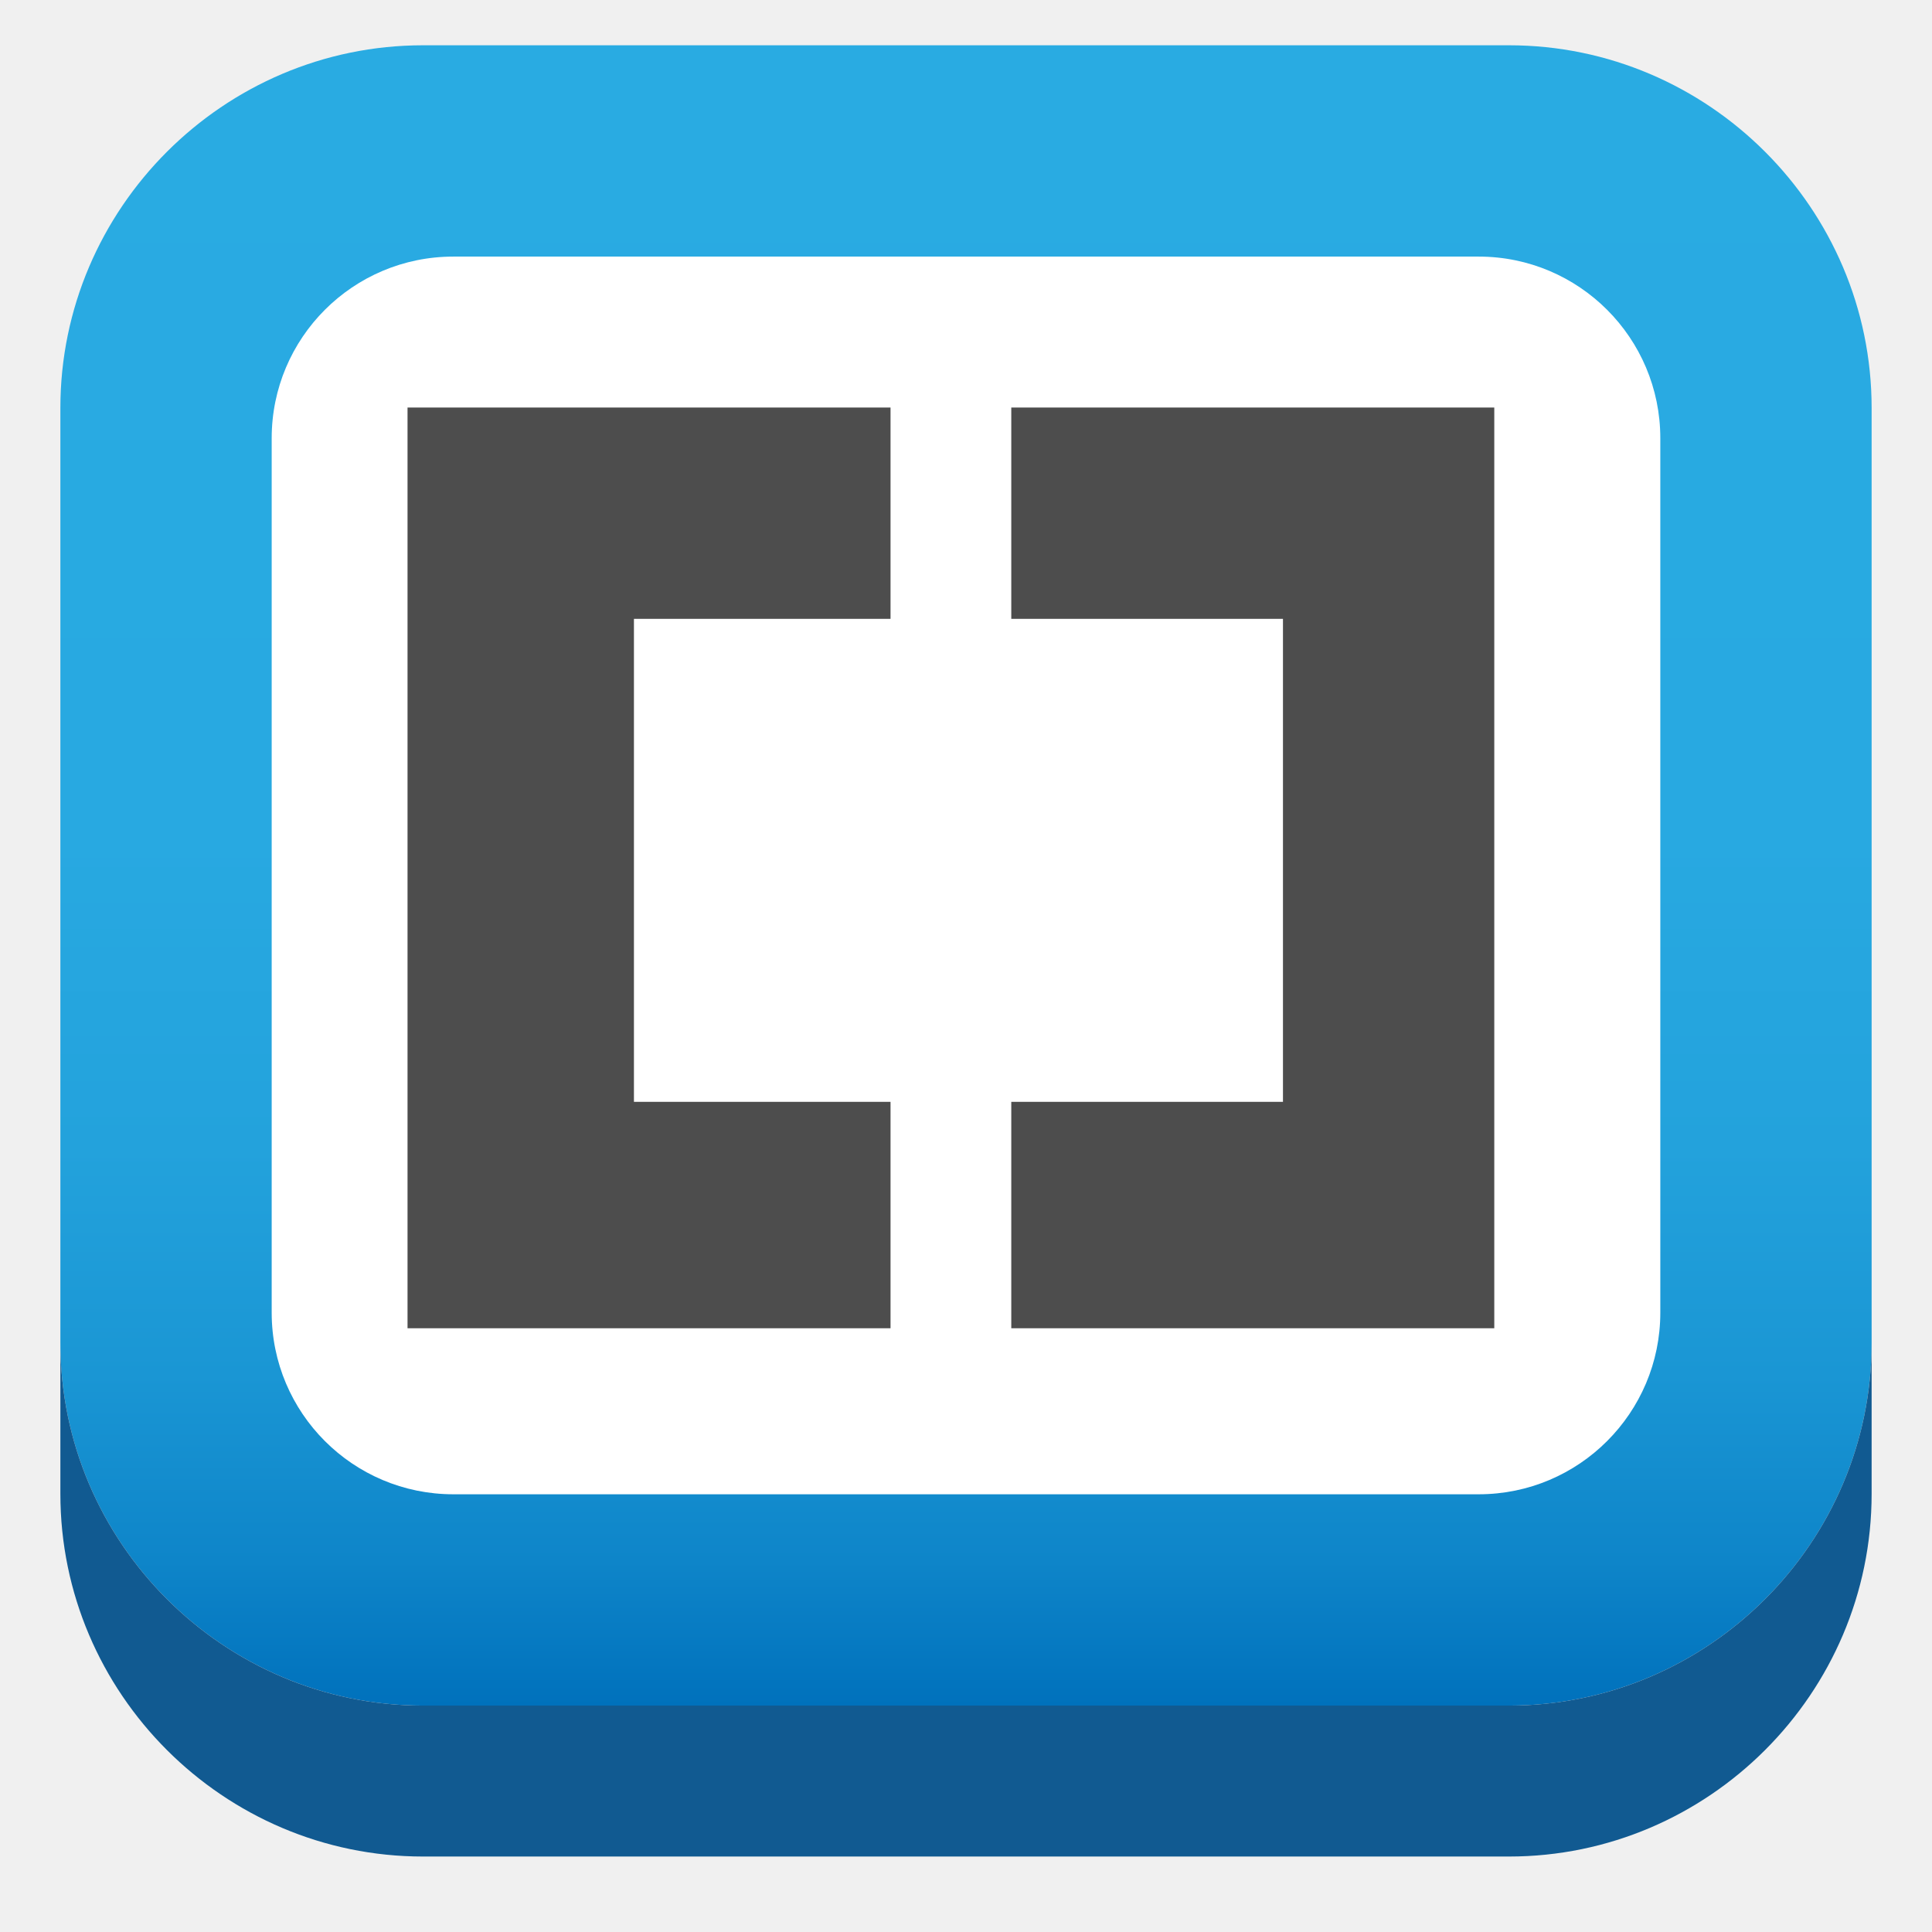
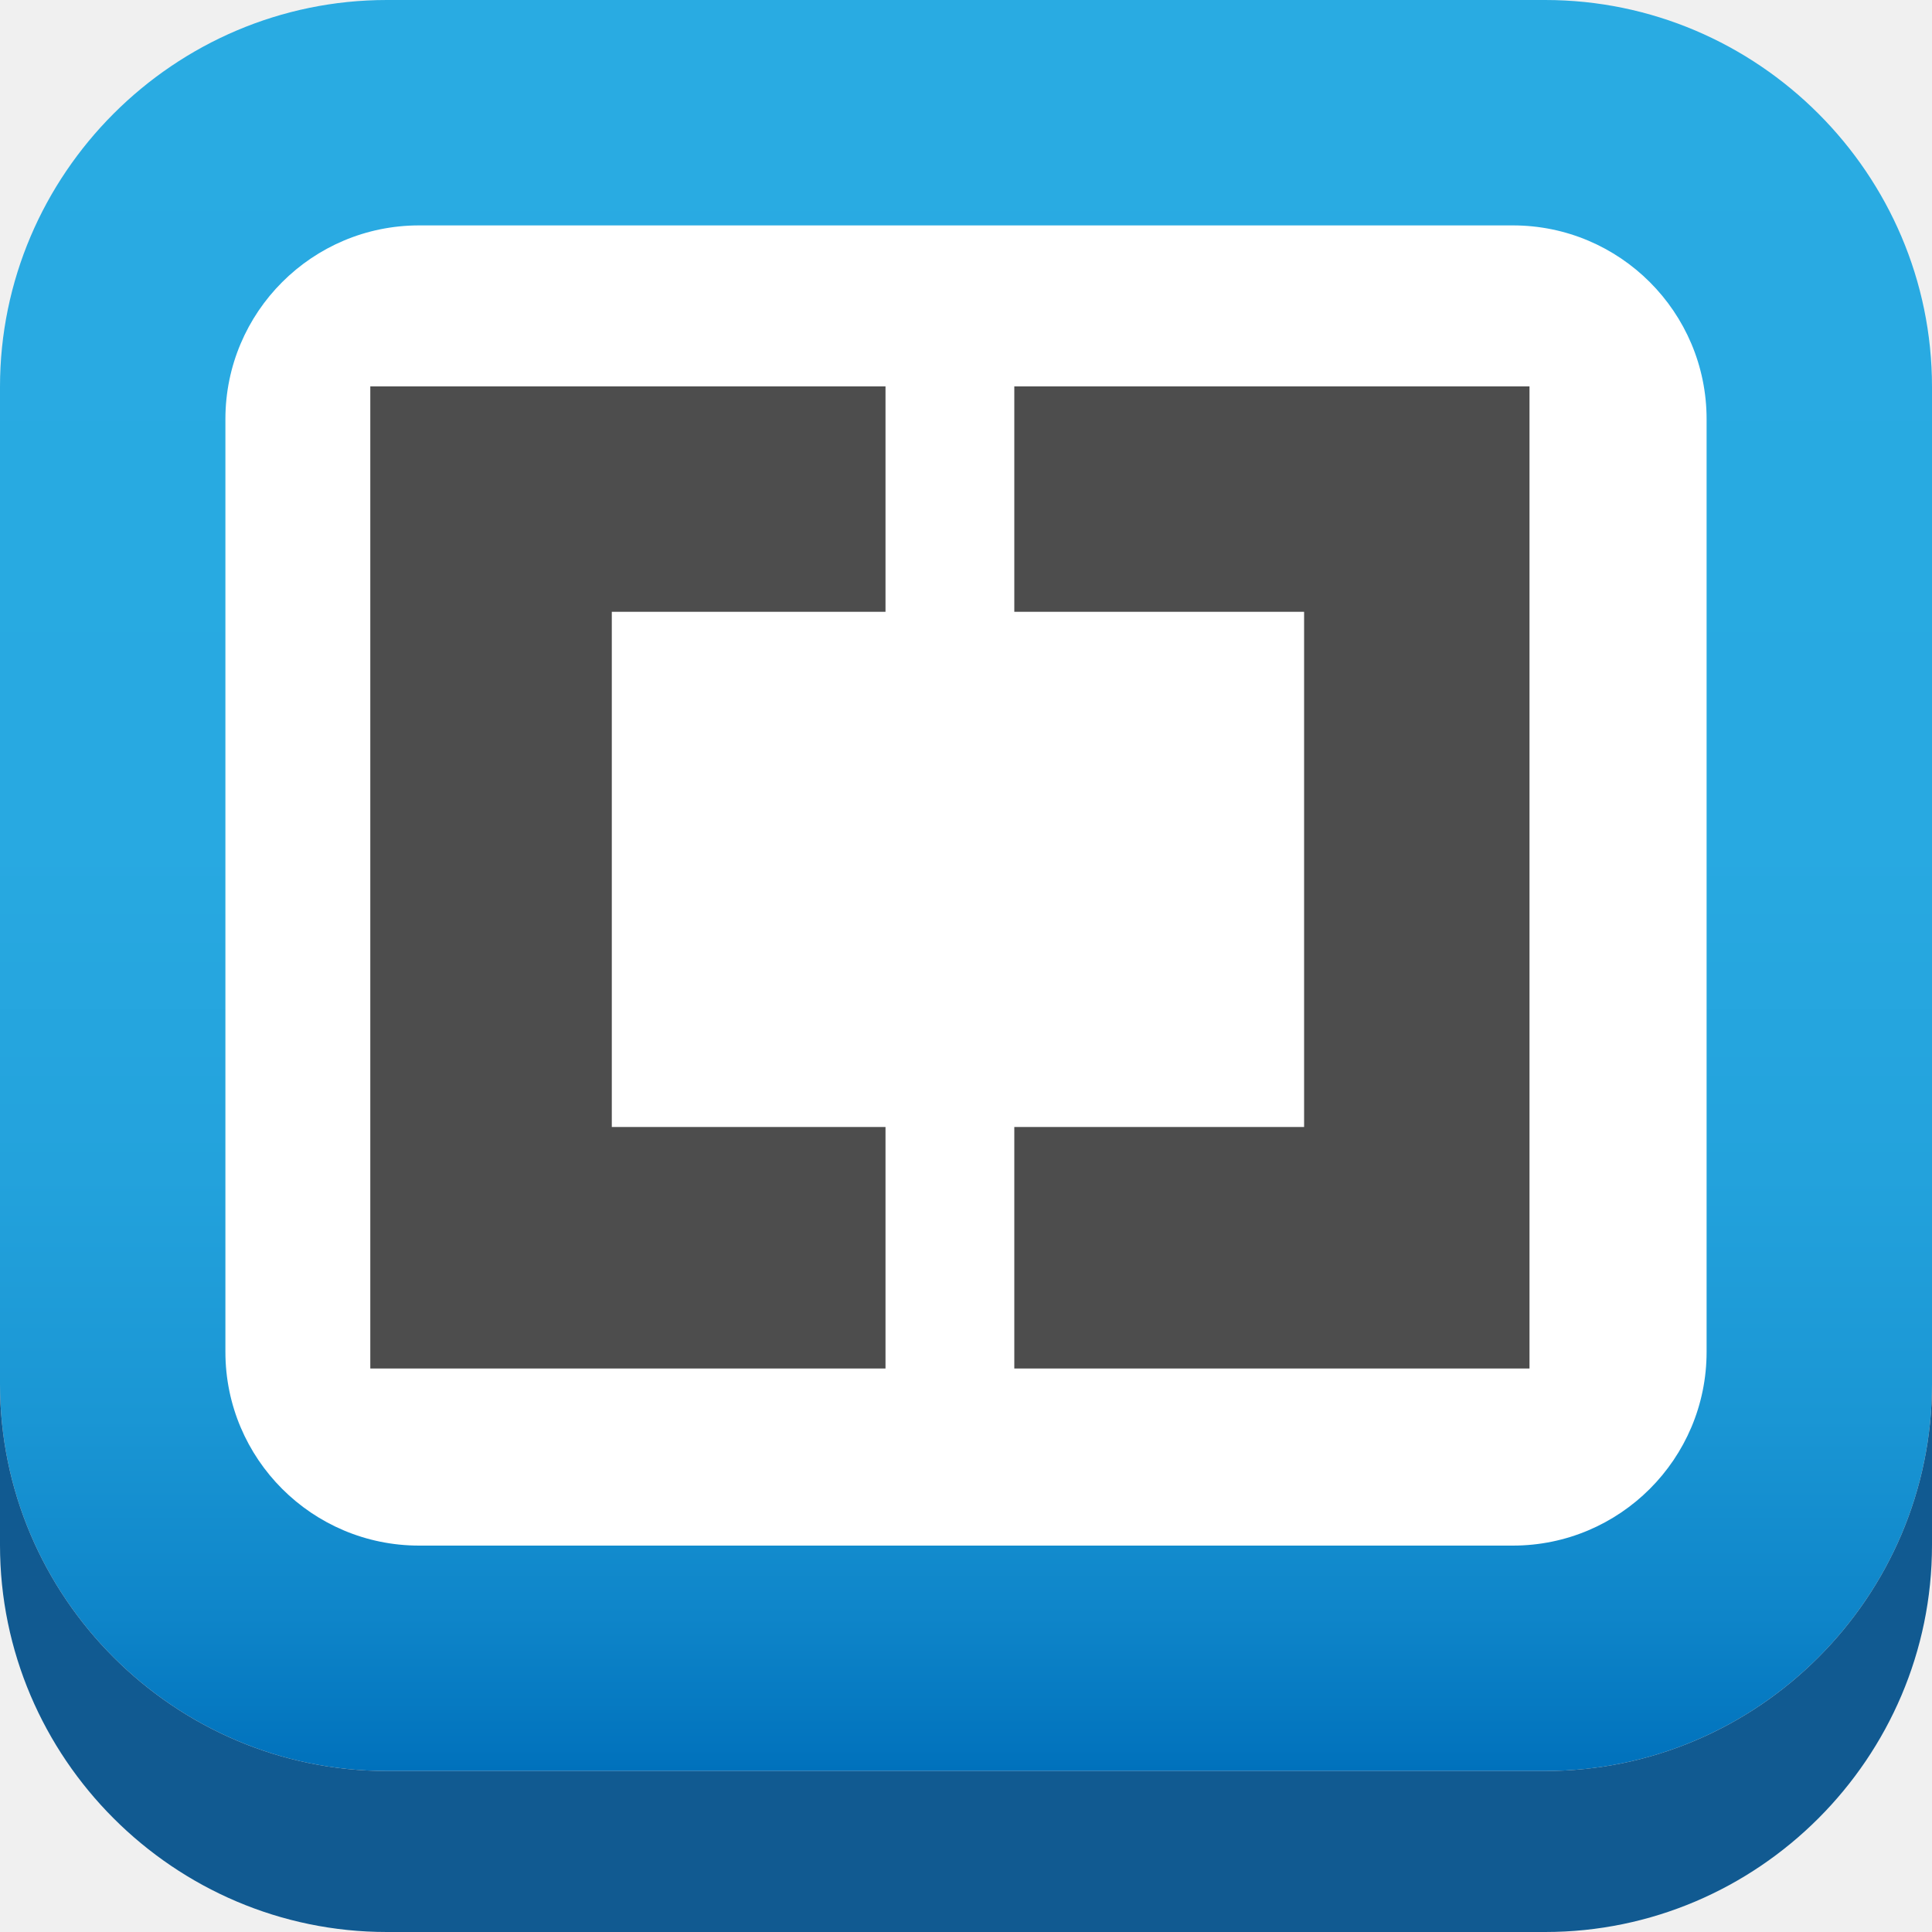
- <svg xmlns="http://www.w3.org/2000/svg" enable-background="new 0 0 128 128" xml:space="preserve" version="1.1" y="0px" x="0px" viewBox="0 0 128 128">
-   <linearGradient id="SVGID_1_" y2="113" gradientUnits="userSpaceOnUse" x2="64" y1="3" x1="64">
+ <svg xmlns="http://www.w3.org/2000/svg" version="1.1" xml:space="preserve" enable-background="new 0 0 128 128" y="0px" x="0px" viewBox="0 0 120 120">
+   <linearGradient id="SVGID_1_" y2="113" gradientUnits="userSpaceOnUse" y1="3" gradientTransform="translate(-4,-3)" x2="64" x1="64">
    <stop stop-color="#29ABE2" offset="0" />
-     <stop stop-color="#28A9E1" offset="0.476" />
-     <stop stop-color="#23A2DC" offset="0.664" />
-     <stop stop-color="#1A96D4" offset="0.801" />
-     <stop stop-color="#0E85C9" offset="0.913" />
+     <stop stop-color="#28A9E1" offset=".476" />
+     <stop stop-color="#23A2DC" offset=".664" />
+     <stop stop-color="#1A96D4" offset=".801" />
+     <stop stop-color="#0E85C9" offset=".913" />
    <stop stop-color="#0071BC" offset="1" />
  </linearGradient>
-   <path d="M124,88.973c0,13.217-10.81,24.027-24.027,24.027h-71.946c-13.215,0-24.027-10.81-24.027-24.027v-61.946c0-13.215,10.812-24.027,24.027-24.027h71.945c13.218,0,24.028,10.812,24.028,24.027v61.946z" fill="url(#SVGID_1_)" />
-   <path d="M99.973,113h-71.946c-13.215,0-24.027-10.81-24.027-24.027v10c0,13.217,10.812,24.027,24.027,24.027h71.945c13.218,0,24.028-10.81,24.028-24.027v-10c0,13.217-10.81,24.027-24.027,24.027z" fill="#115A91" />
-   <path d="M110,86.966c0,6.646-5.39,12.034-12.034,12.034h-67.932c-6.646,0-12.034-5.388-12.034-12.034v-57.932c0-6.646,5.388-12.034,12.034-12.034h67.932c6.644,0,12.034,5.388,12.034,12.034v57.932z" fill="#FFF" />
-   <path d="M59,27v14h-17v32h17v15h-32v-61h32z" fill="#4D4D4D" />
-   <path d="M99,27v61h-32v-15h18v-32h-18v-14h32z" fill="#4D4D4D" />
+   <path fill="url(#SVGID_1_)" d="m120 85.973c0 13.217-10.81 24.027-24.027 24.027h-71.946c-13.215 0-24.027-10.81-24.027-24.027v-61.946c0-13.215 10.812-24.027 24.027-24.027h71.945c13.218 0 24.028 10.812 24.028 24.027v61.946z" />
+   <path fill="#115a91" d="m95.973 110h-71.946c-13.215 0-24.027-10.81-24.027-24.027v10c0 13.217 10.812 24.027 24.027 24.027h71.945c13.218 0 24.028-10.81 24.028-24.027v-10c0 13.217-10.81 24.027-24.027 24.027z" />
+   <path fill="#fff" d="m106 83.966c0 6.646-5.39 12.034-12.034 12.034h-67.932c-6.646 0-12.034-5.388-12.034-12.034v-57.932c0-6.646 5.388-12.034 12.034-12.034h67.932c6.644 0 12.034 5.388 12.034 12.034v57.932z" />
+   <path fill="#4d4d4d" d="m55 24v14h-17v32h17v15h-32v-61h32z" />
+   <path fill="#4d4d4d" d="m95 24v61h-32v-15h18v-32h-18v-14h32z" />
</svg>
